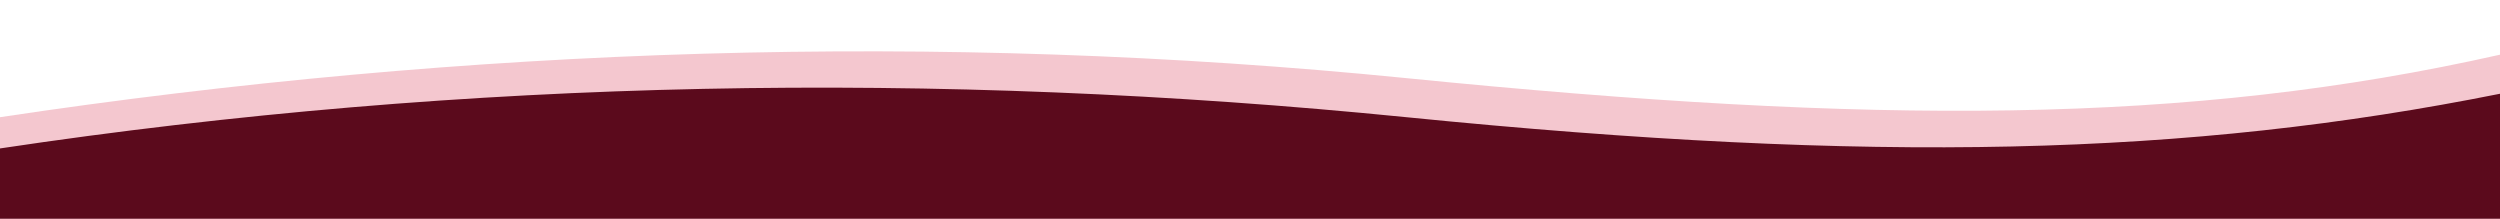
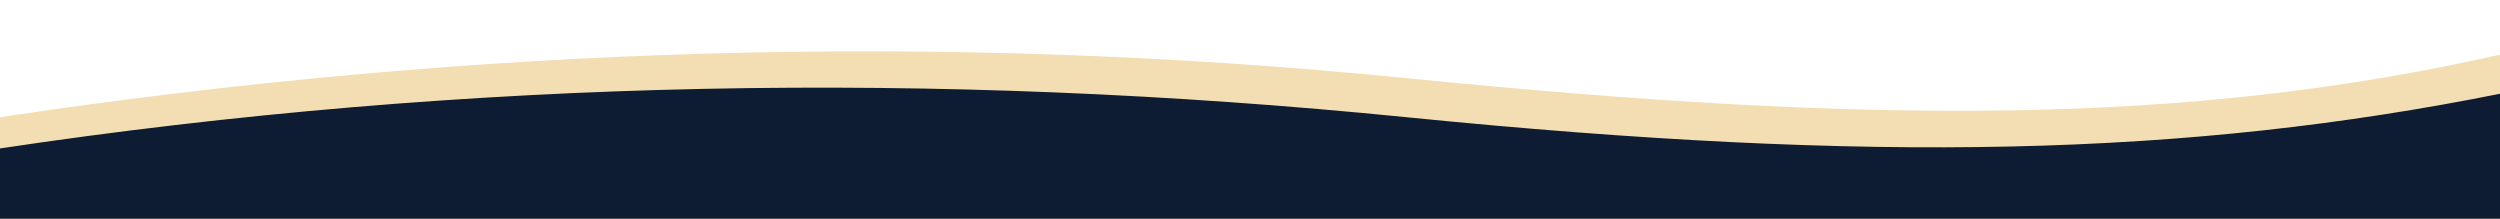
<svg xmlns="http://www.w3.org/2000/svg" width="640" height="56" viewBox="0 0 640 56">
  <defs>
    <linearGradient id="g" x1="0" x2="1">
-       <stop offset="0" stop-color="#5B0A1C" />
-       <stop offset="1" stop-color="#6E1028" />
+       <stop offset="0" stop-color="#0D1B33" />
+       <stop offset="1" stop-color="#10213D" />
    </linearGradient>
  </defs>
-   <path d="M0 30c120-18 240-22 360-10s200 12 280-6v42H0z" fill="#F4C7CF" />
-   <path d="M0 38c120-18 240-20 360-8s200 10 280-6v32H0z" fill="#5B0A1C" />
+   <path d="M0 30c120-18 240-22 360-10s200 12 280-6v42H0z" fill="#F3DEB4" />
+   <path d="M0 38c120-18 240-20 360-8s200 10 280-6v32H0z" fill="#0D1B33" />
</svg>
